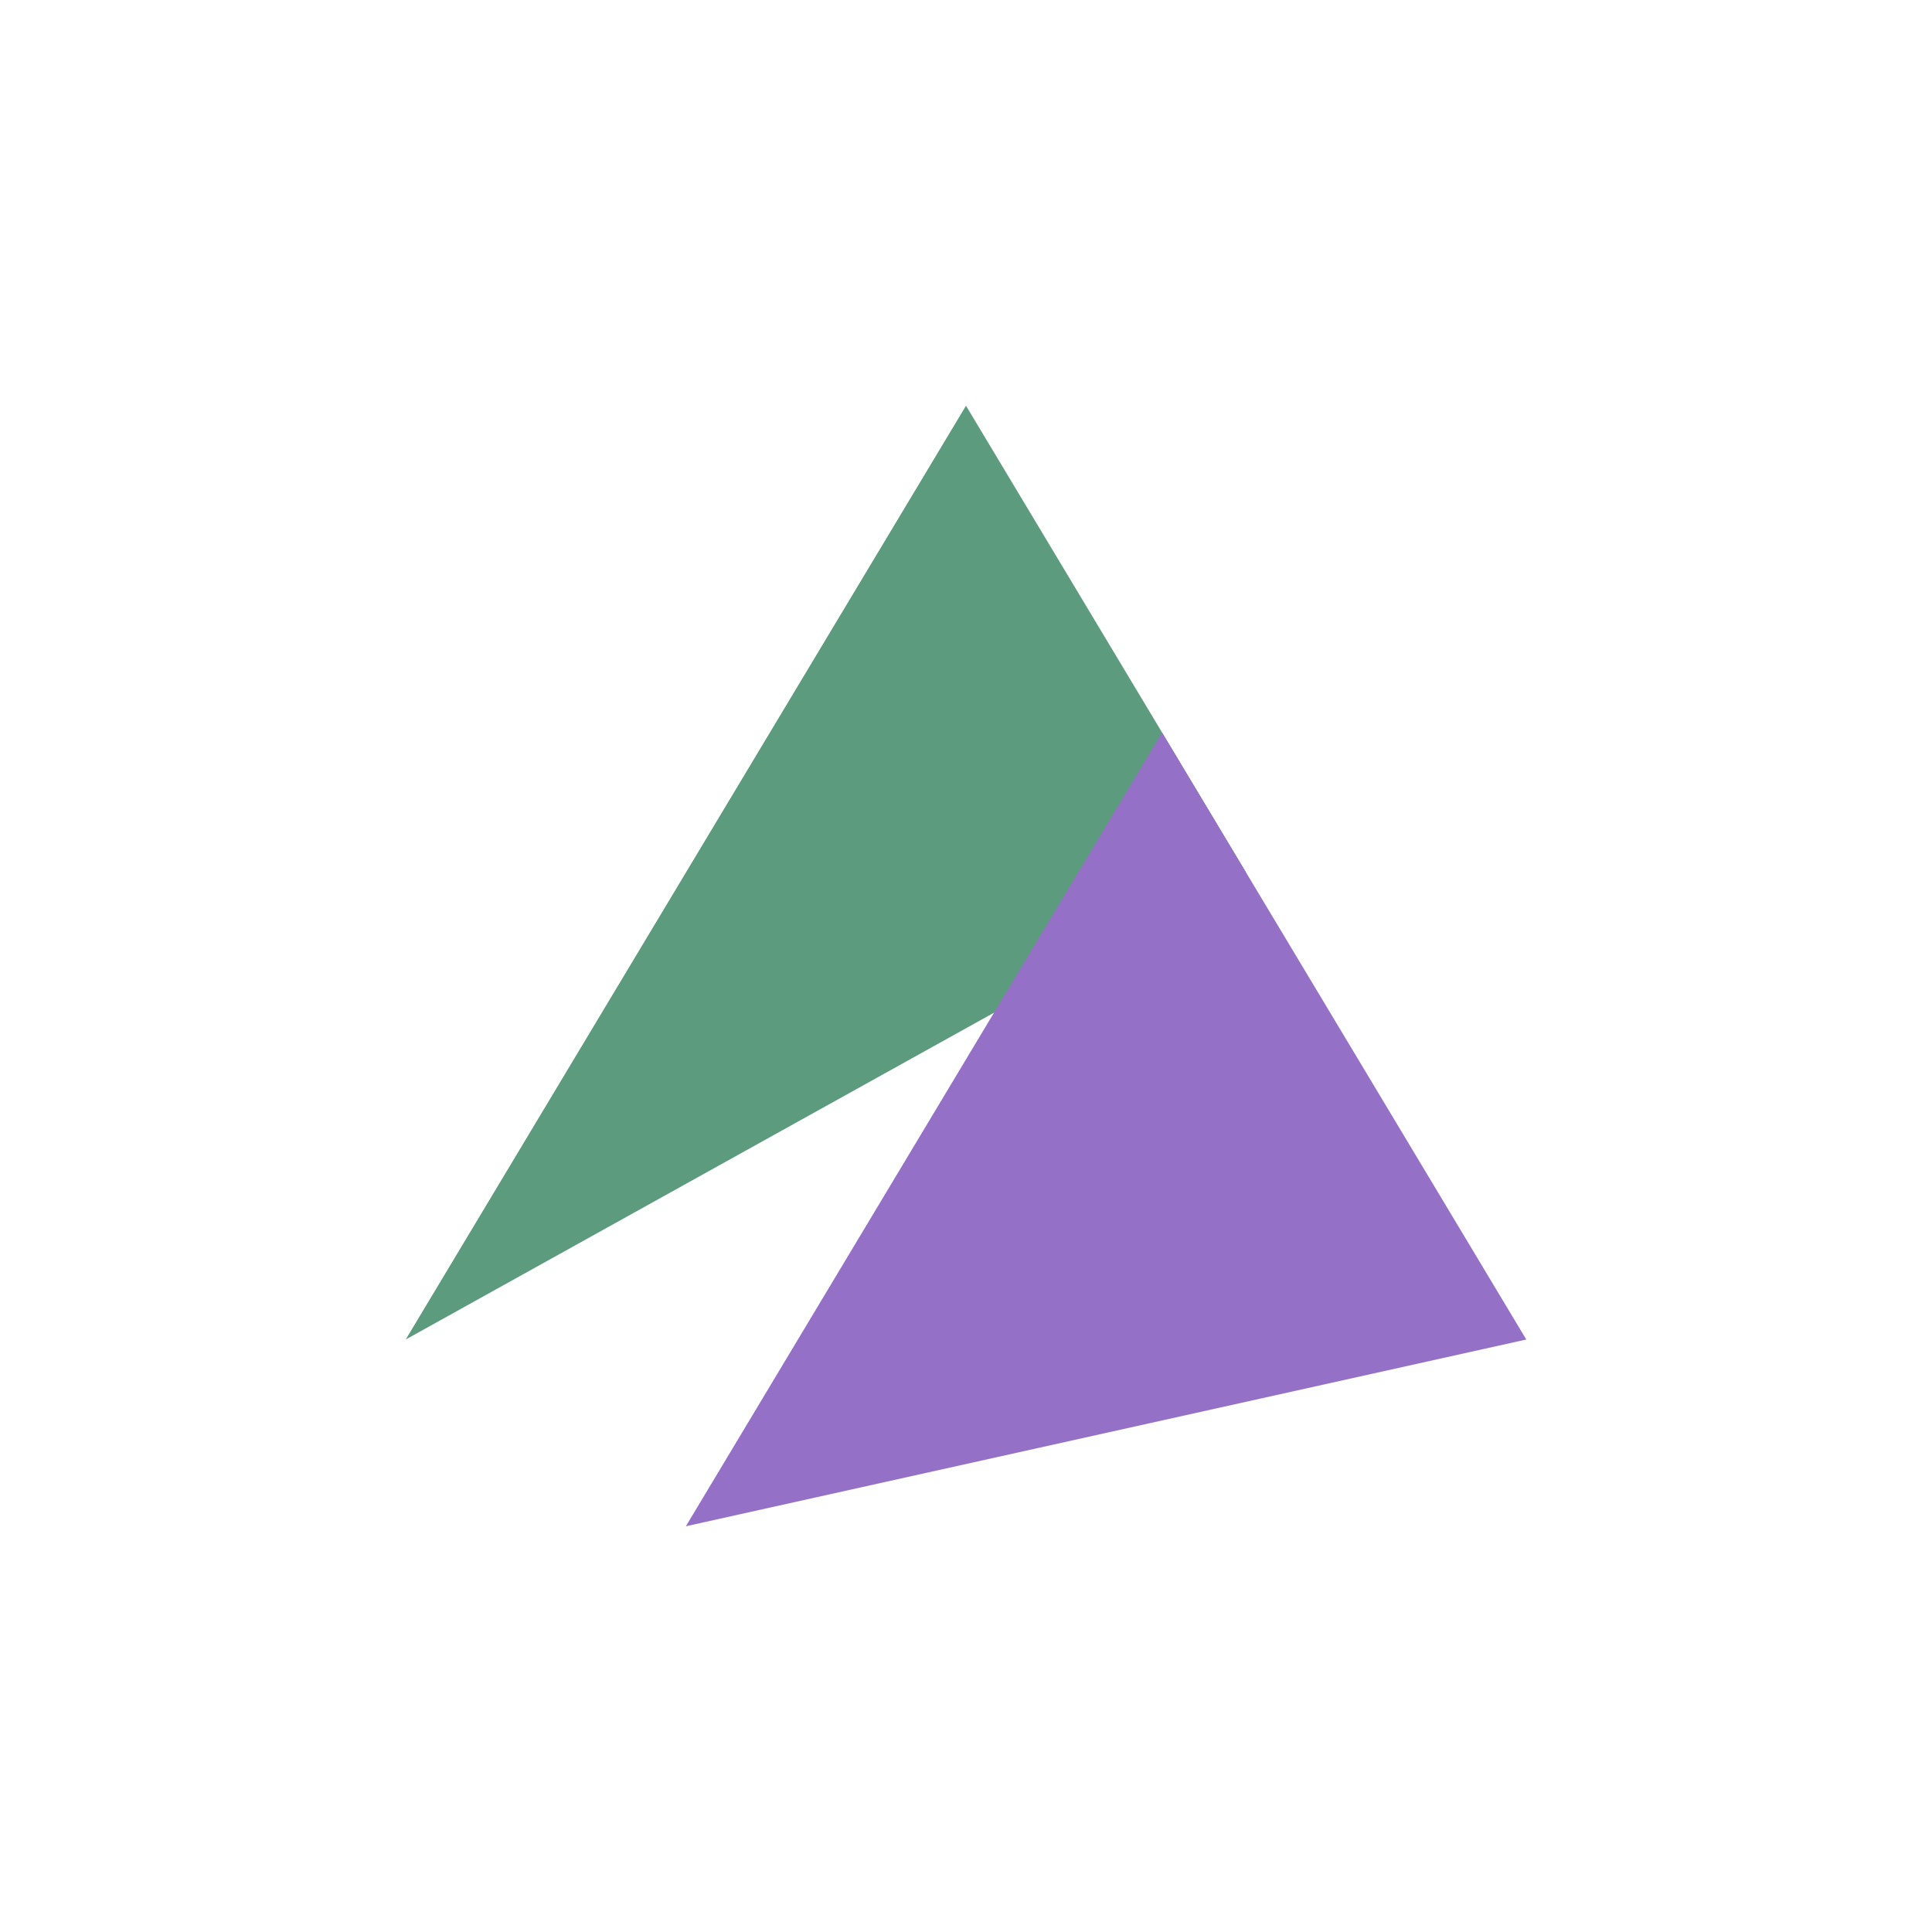
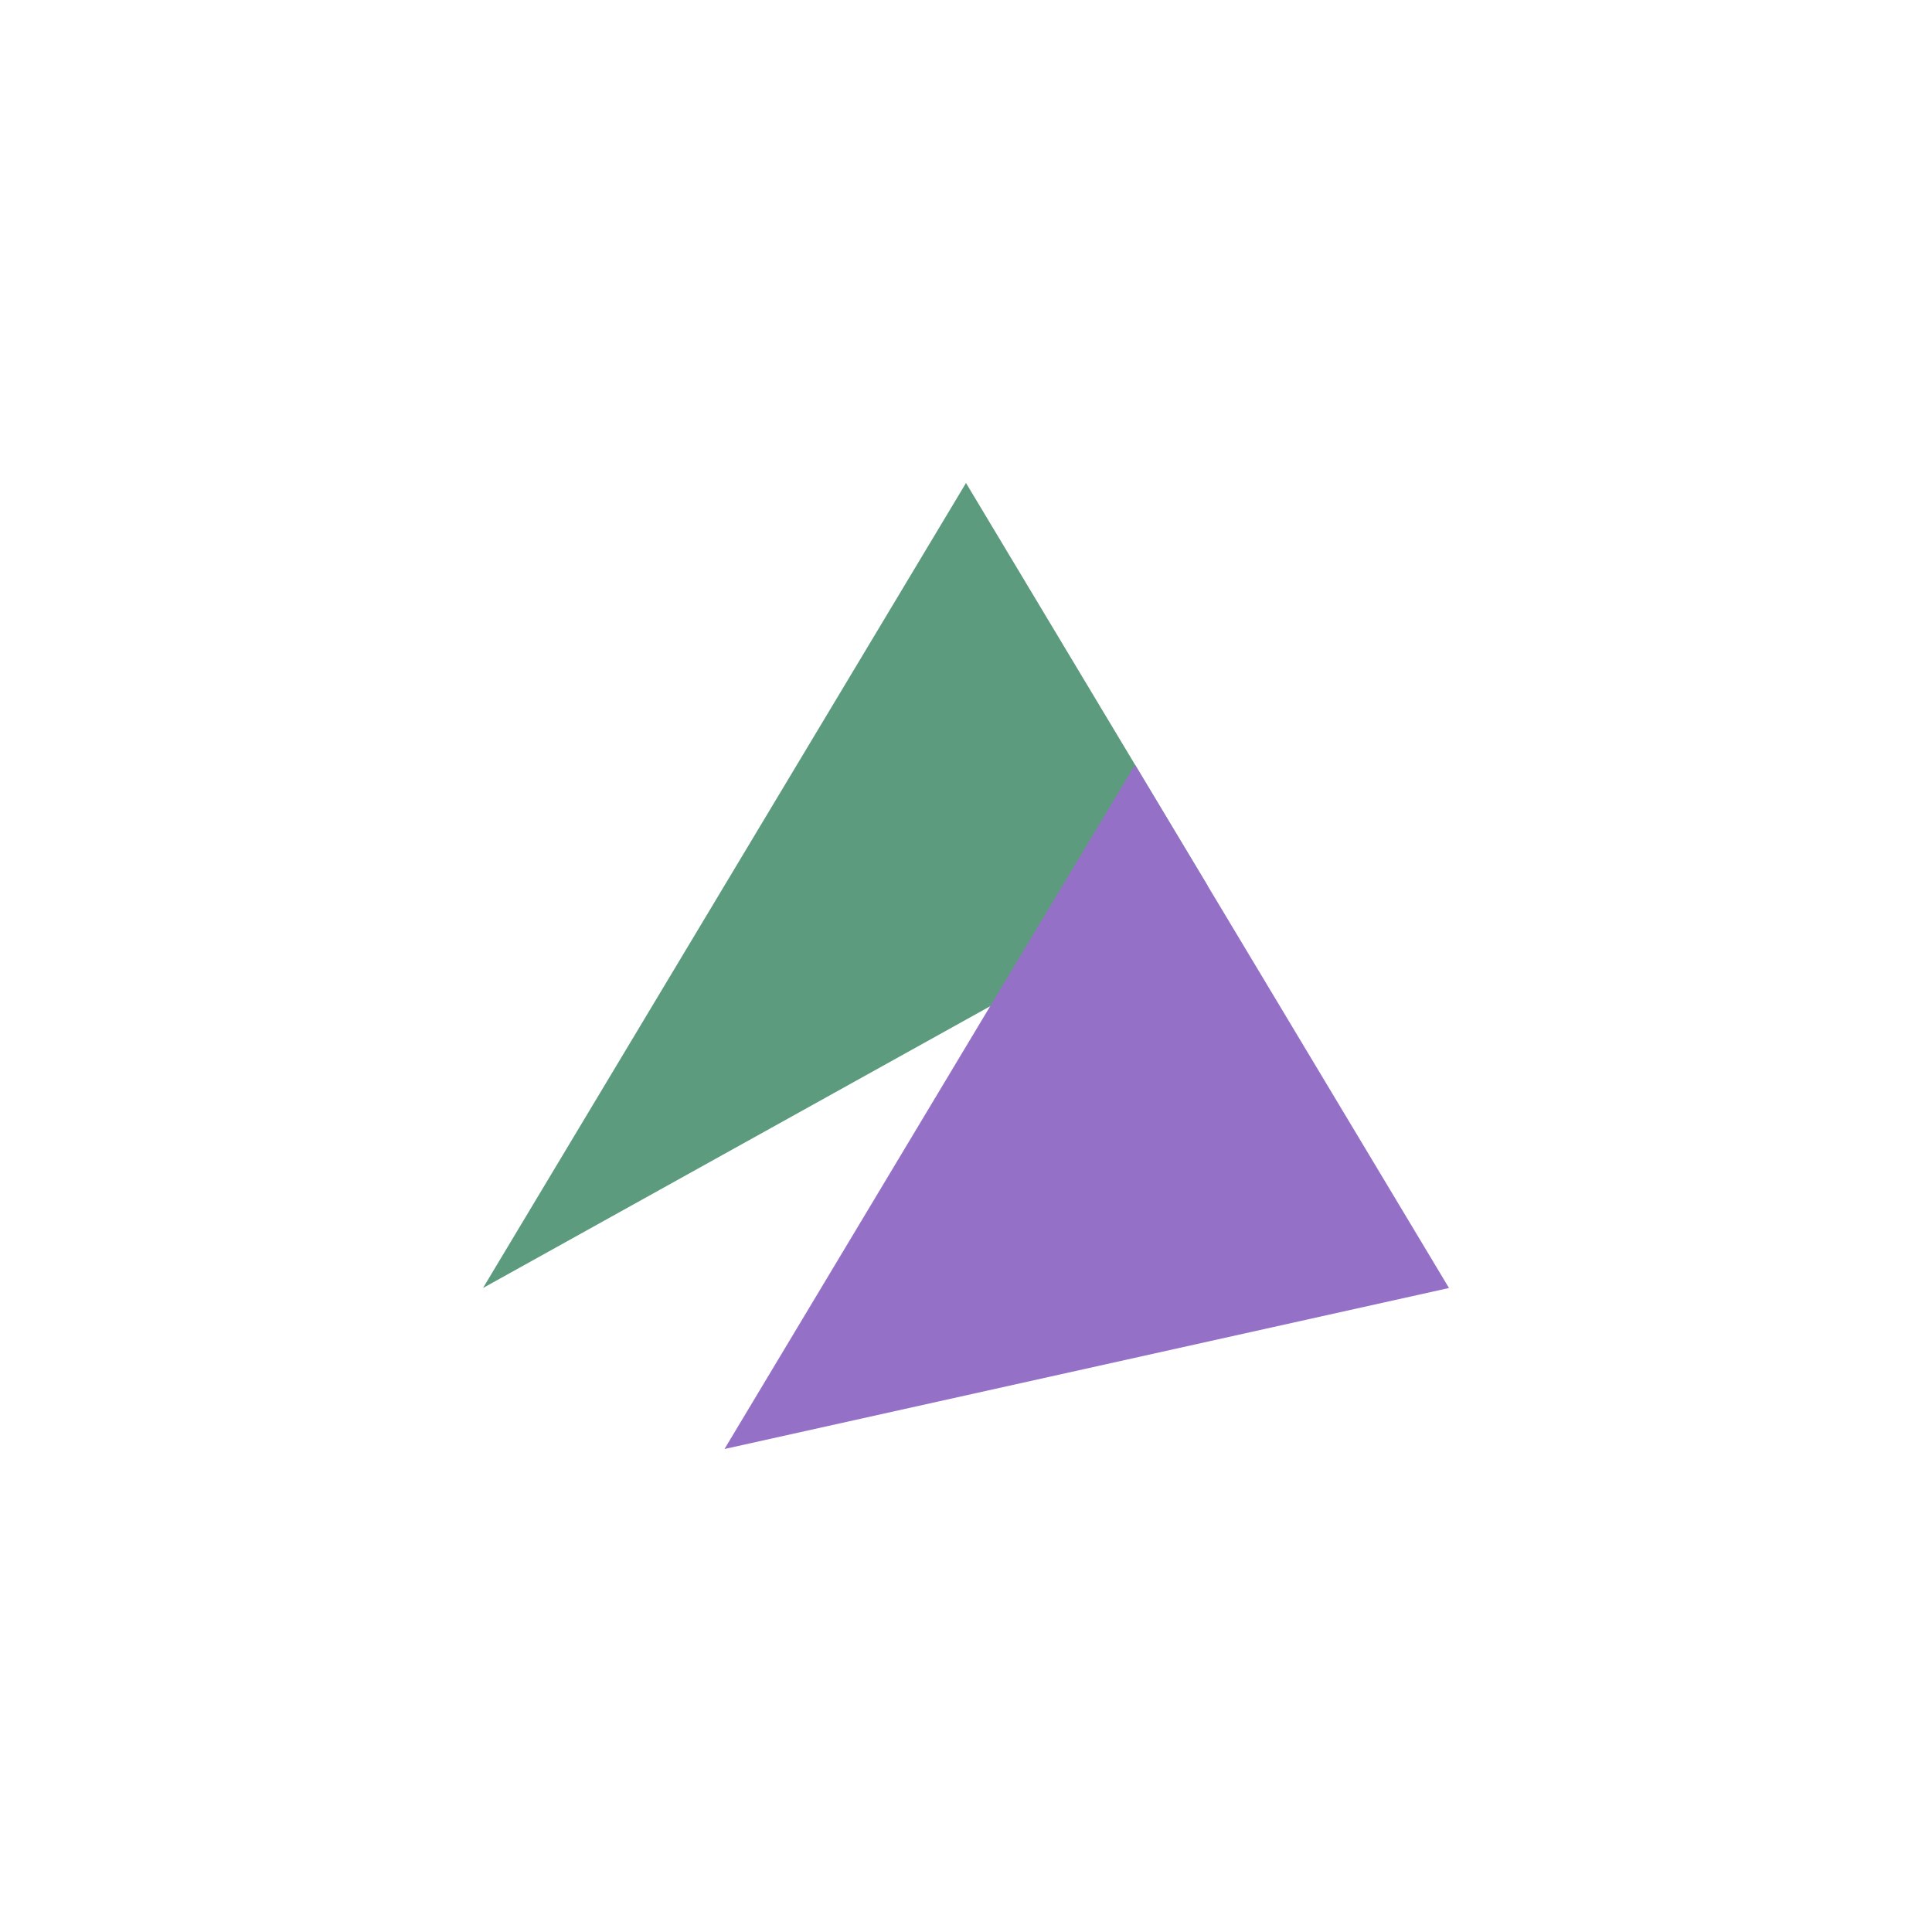
<svg xmlns="http://www.w3.org/2000/svg" width="192" height="192" viewBox="0 0 192 192" fill="none">
  <rect width="192" height="192" fill="#ffffff" />
-   <g transform="translate(21.76, 12.48) scale(2.32)">
+   <g transform="translate(32.00, 24.00) scale(2)">
    <path d="M8 52 L32 12 L44 32 Z" fill="url(#g1)" />
    <path d="M20 60 L40.4 26 L56 52 Z" fill="url(#g2)" />
    <defs>
      <linearGradient id="g1" x1="8" y1="12" x2="44" y2="52">
        <stop stop-color="#5c9b7d" />
        <stop offset="1" stop-color="#245f52" />
      </linearGradient>
      <linearGradient id="g2" x1="20" y1="26" x2="56" y2="60">
        <stop stop-color="#9570c7" />
        <stop offset="1" stop-color="#5b3a8c" />
      </linearGradient>
    </defs>
  </g>
</svg>
